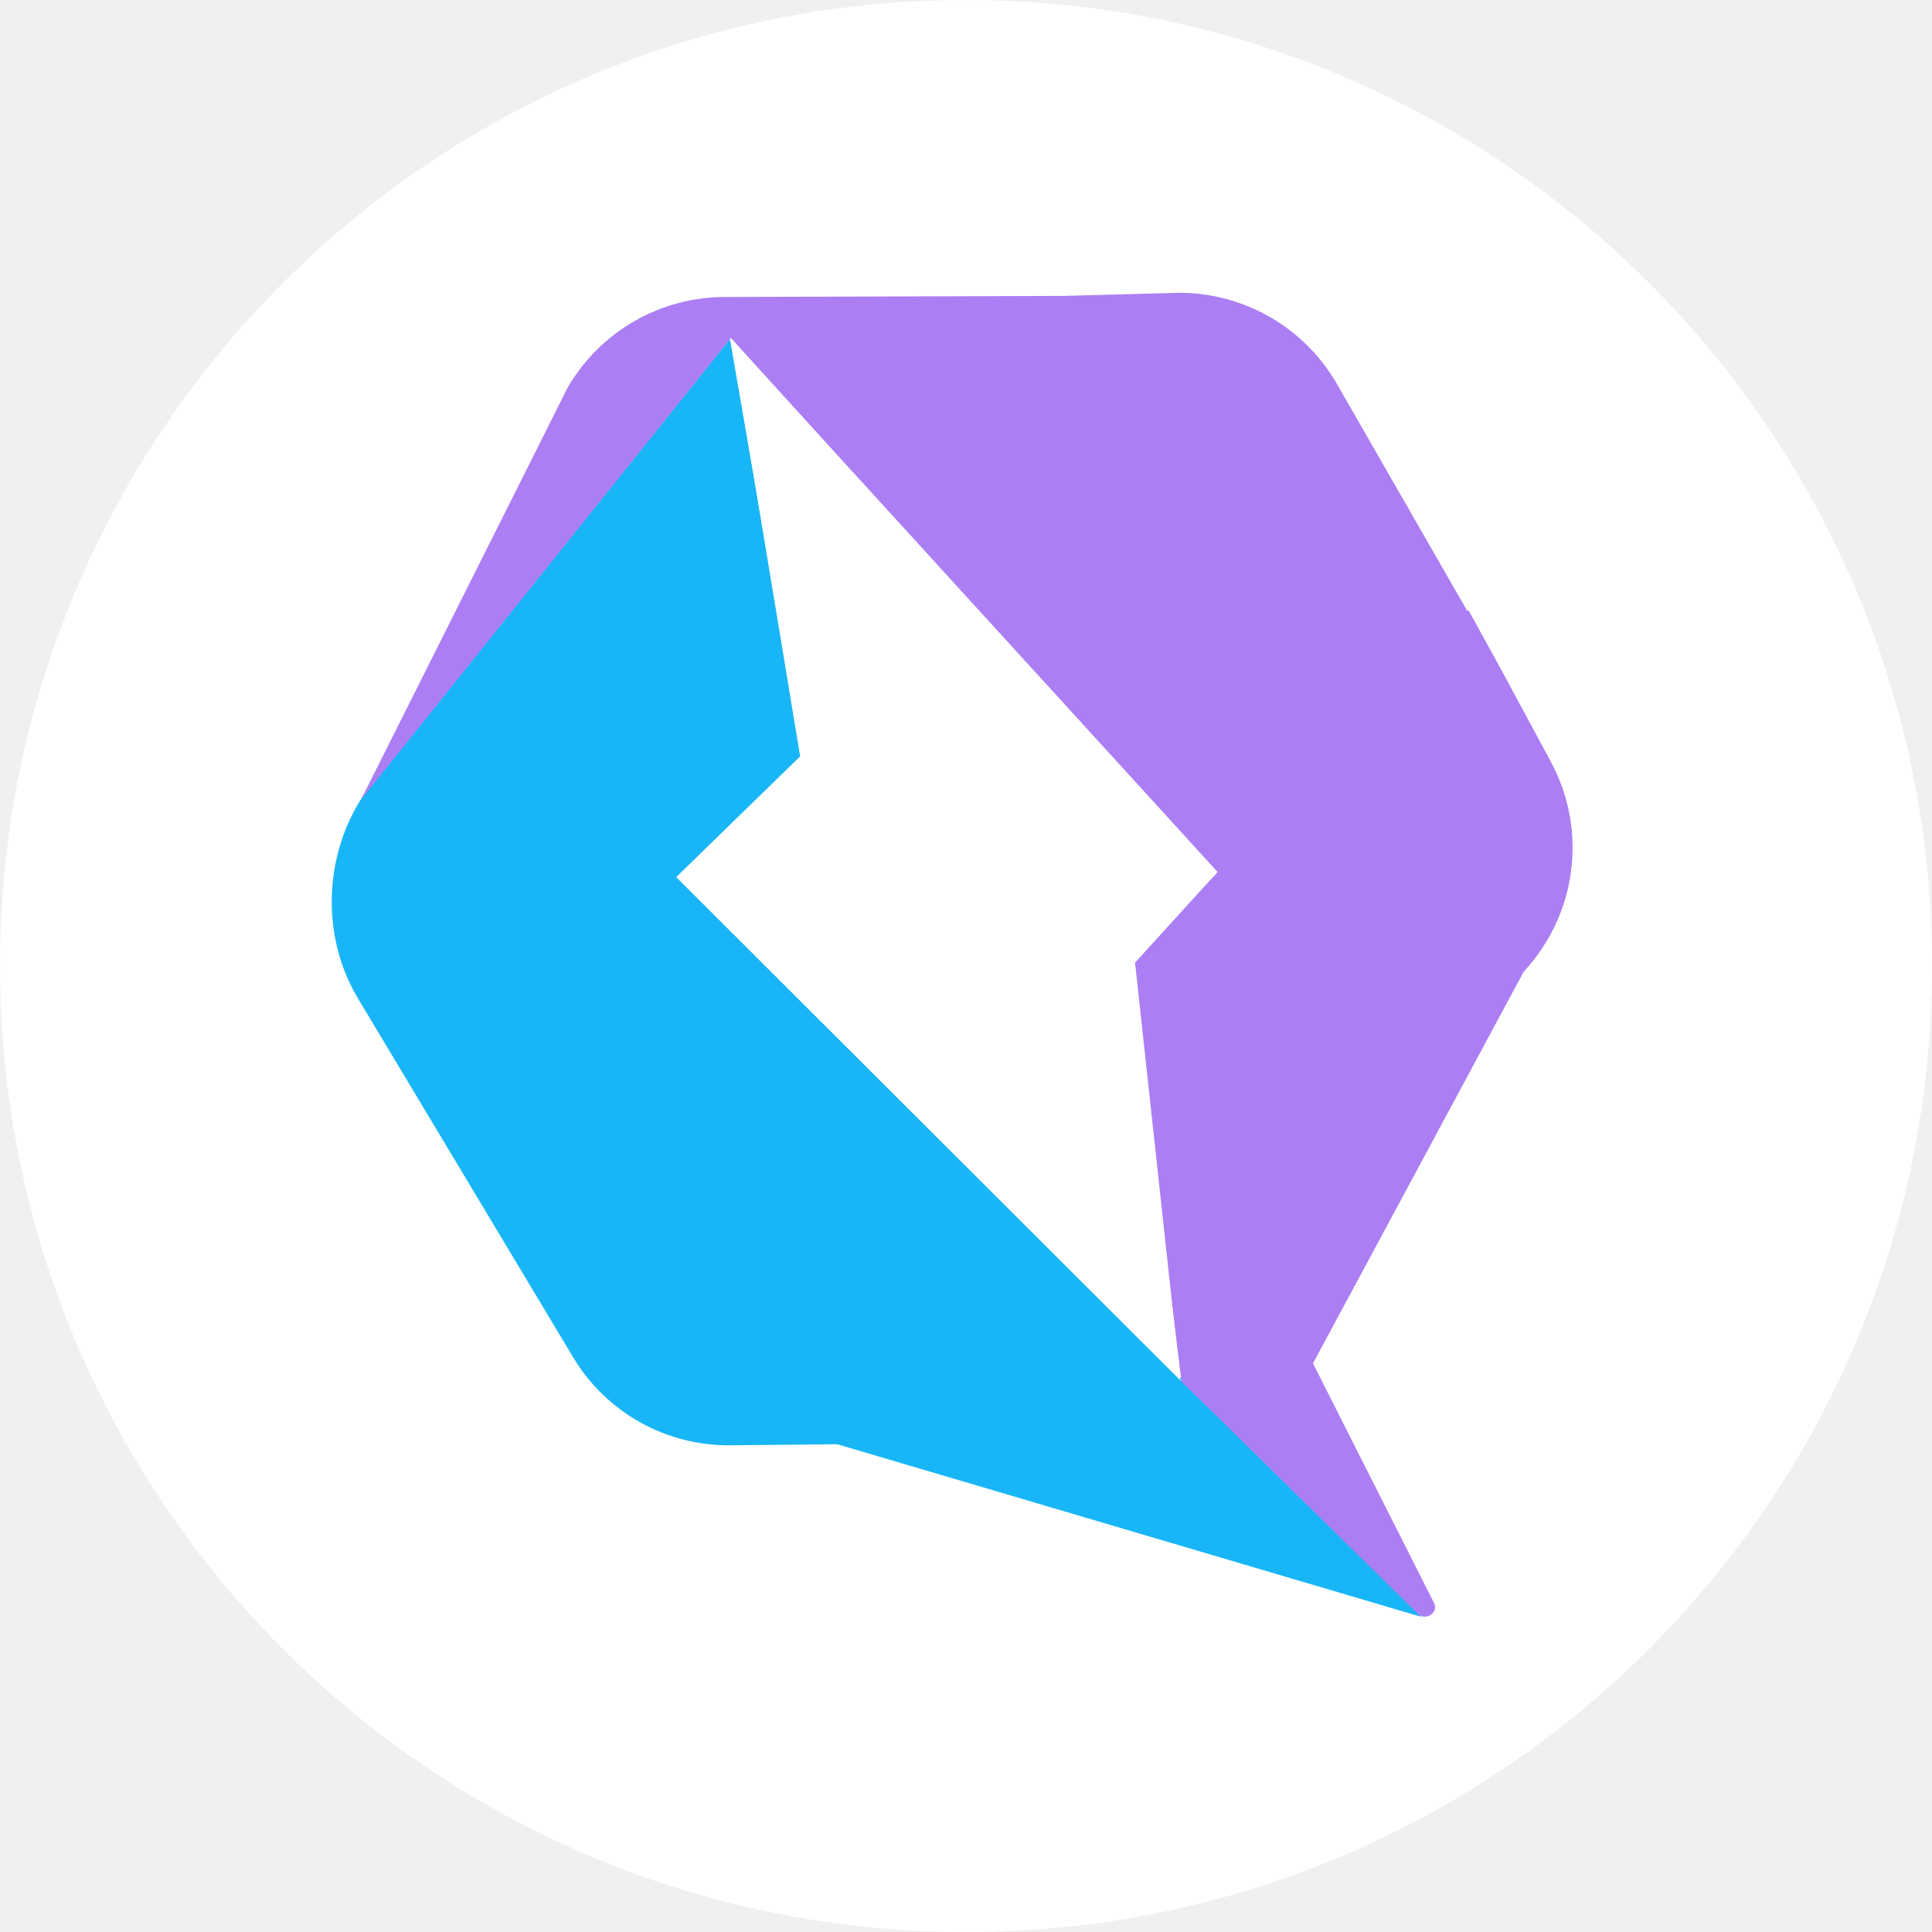
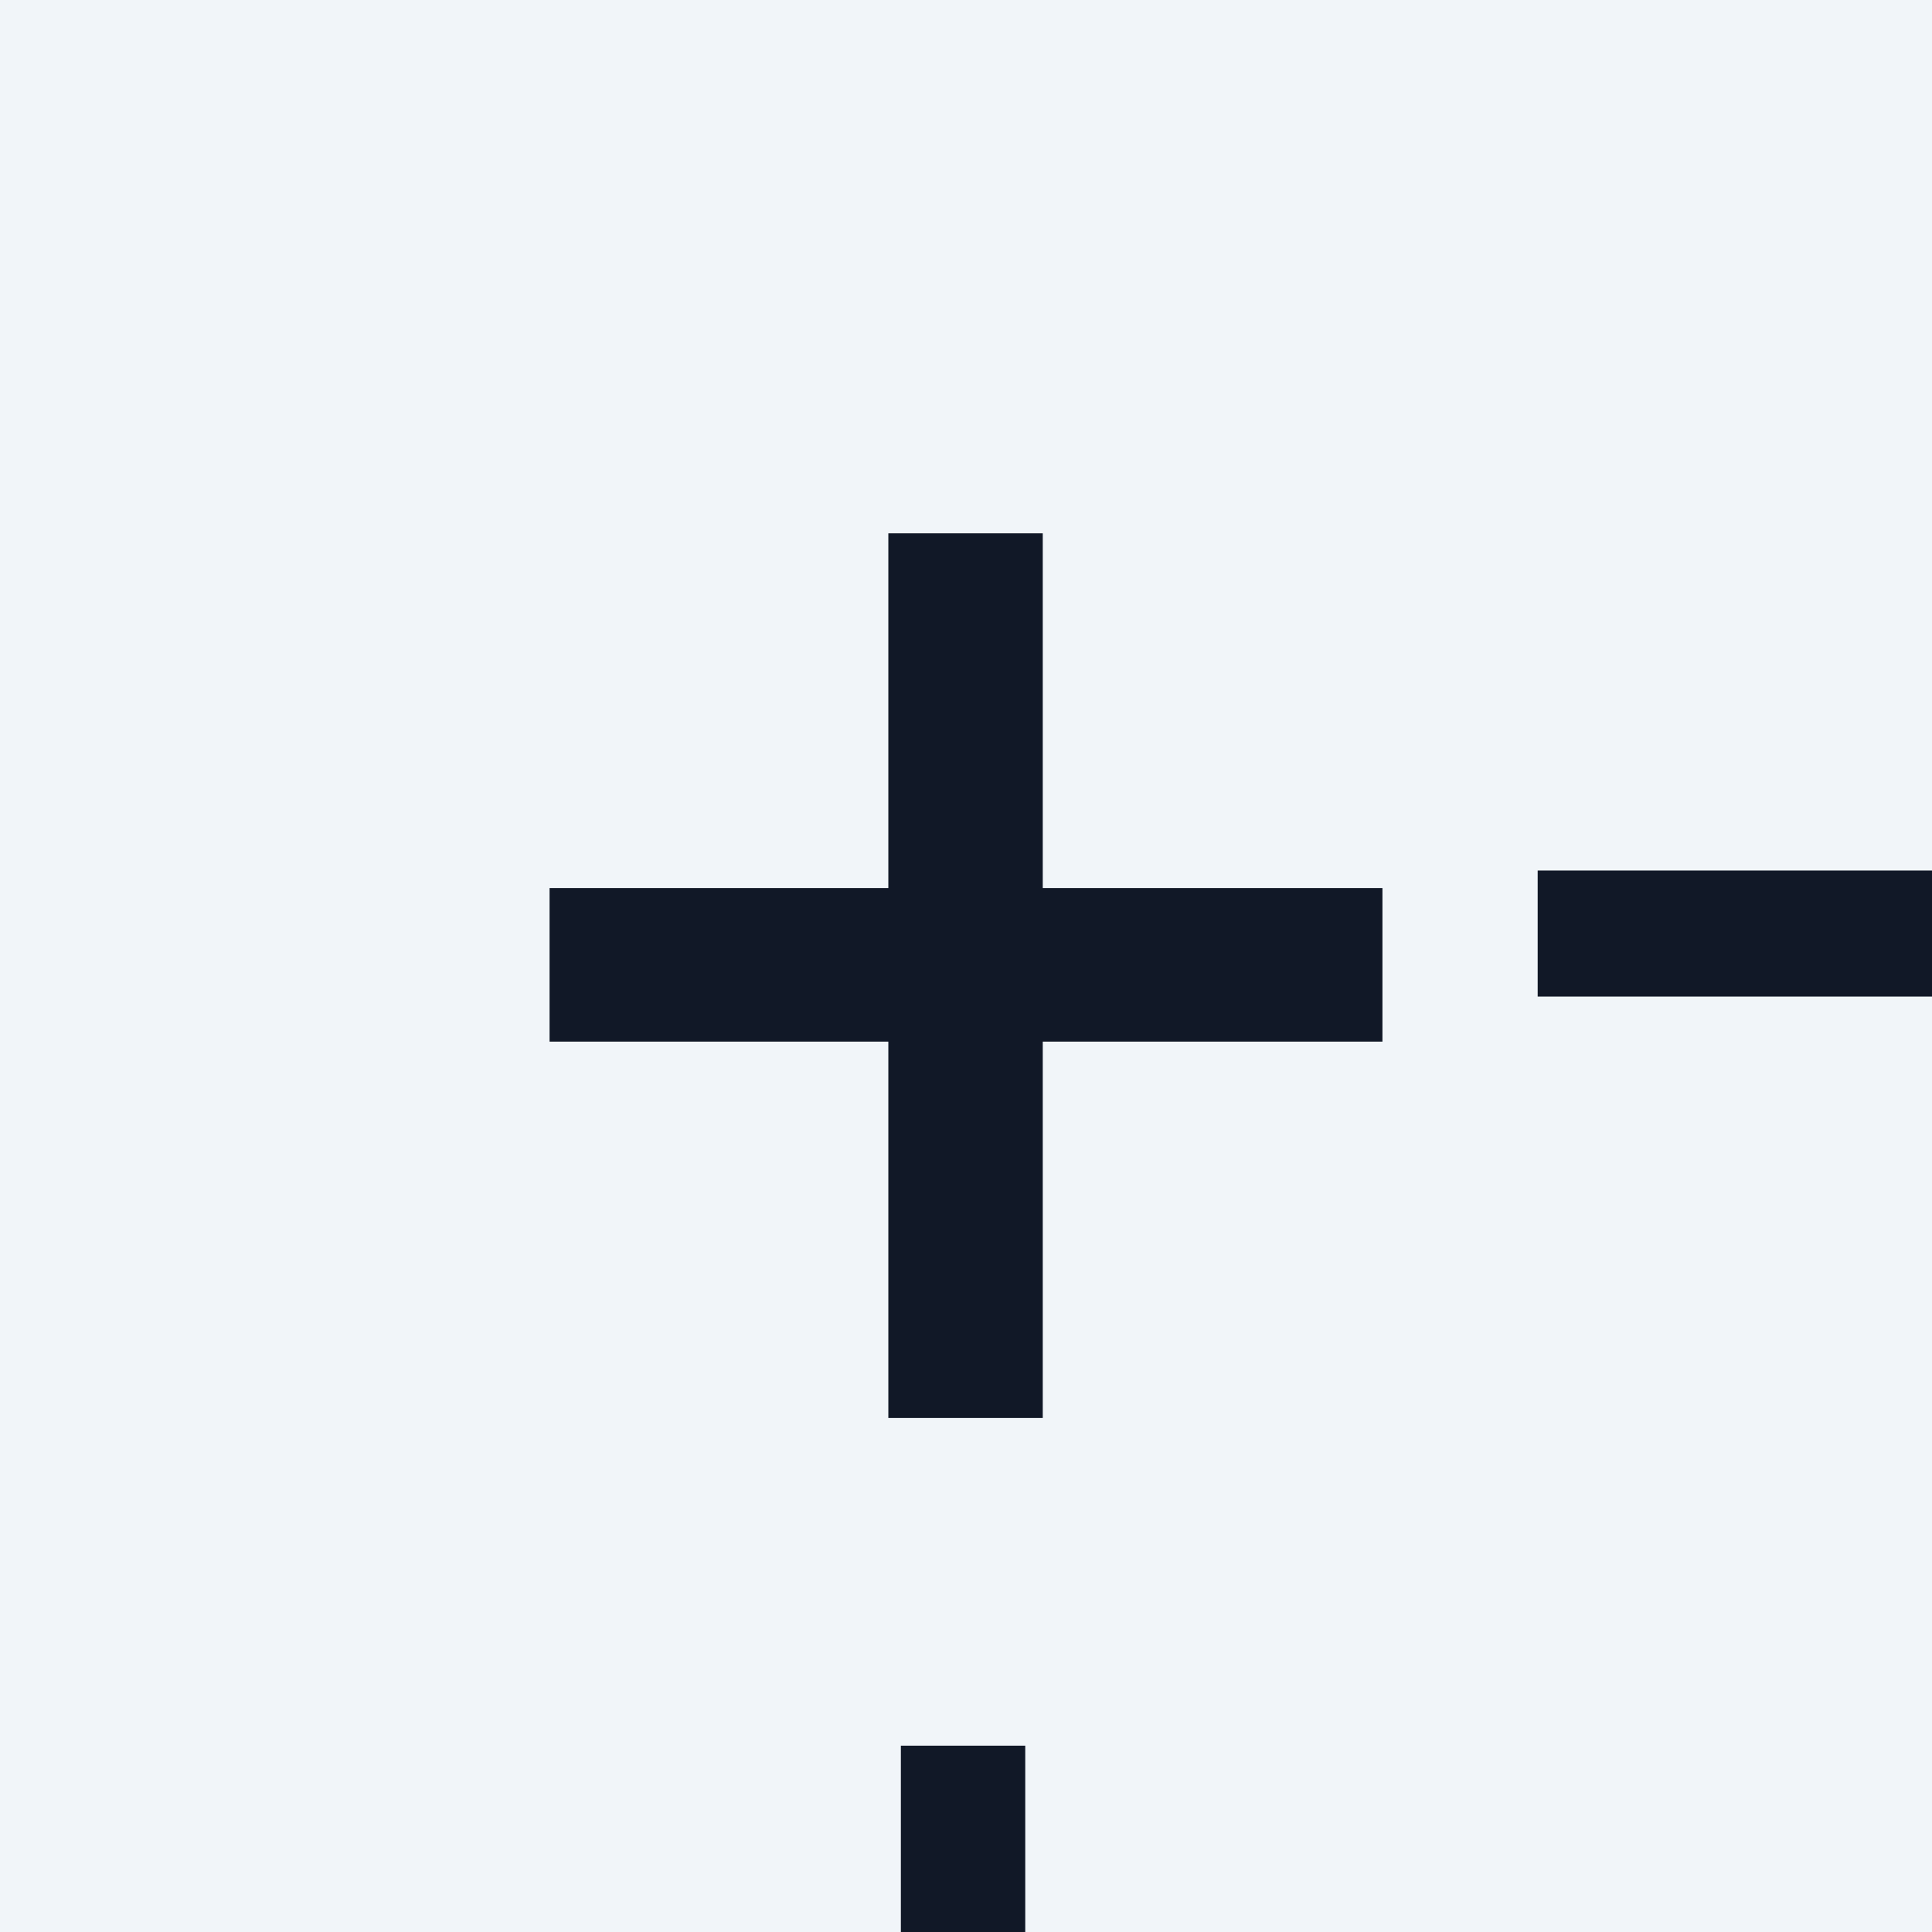
- <svg xmlns="http://www.w3.org/2000/svg" fill="none" viewBox="0 0 500 500">
-   <g clip-path="url(#a)">
-     <circle cx="250" cy="250" r="250" fill="#fff" />
-     <path fill="#18B6F6" d="m367.87 418.45-61.17-61.18-.94.13v-.67L175.7 227.53l32.05-31.13L188.9 87.73 99.56 199.09c-15.22 15.42-18.03 40.51-7.08 59.03l55.83 93.11a46.82 46.82 0 0 0 40.73 22.81l27.65-.27 151.18 44.68Z" />
-     <path fill="#AC7EF4" d="m401.25 196.94-12.29-22.81-6.41-11.67-2.54-4.56-.26.26-33.66-58.63a47.07 47.07 0 0 0-41.27-23.75l-29.51.8-88.01.28a47.07 47.07 0 0 0-40.33 23.34L93.4 207l95.76-119.54L314.7 226.19l-22.3 22.67 13.35 108.54.13-.26v.26h-.26l.26.27 10.42 10.2 50.62 49.78c2.13 2 5.6-.4 4.13-2.96l-31.25-61.85 54.5-101.3 1.73-2c.67-.81 1.33-1.62 1.87-2.42a46.8 46.8 0 0 0 3.34-50.18Z" />
-     <path fill="#fff" d="M315.1 225.65 189.18 87.6l17.9 108.14L175 227l130.5 130.27-11.75-108.14 21.37-23.48Z" />
+ <svg xmlns="http://www.w3.org/2000/svg" id="Livello_2" data-name="Livello 2" viewBox="0 0 256 256">
+   <rect width="256" height="256" fill="#f1f5f9" />
+   <g>
+     <path d="M183.18,117.67v20.35h-45.01v49.87h-20.46v-49.87h-44.89v-20.35h44.89v-47h20.46v47h45.01Z" fill="#111827" />
+     <path d="M203.75,132.05v-16.7h52.25v16.7h-52.25Z" fill="#111827" />
+     <path d="M119.37,256v-24.69h16.48v24.69h-16.48Z" fill="#111827" />
  </g>
-   <defs>
-     <clipPath id="a">
-       <path fill="#fff" d="M0 0h500v500H0z" />
-     </clipPath>
-   </defs>
</svg>
